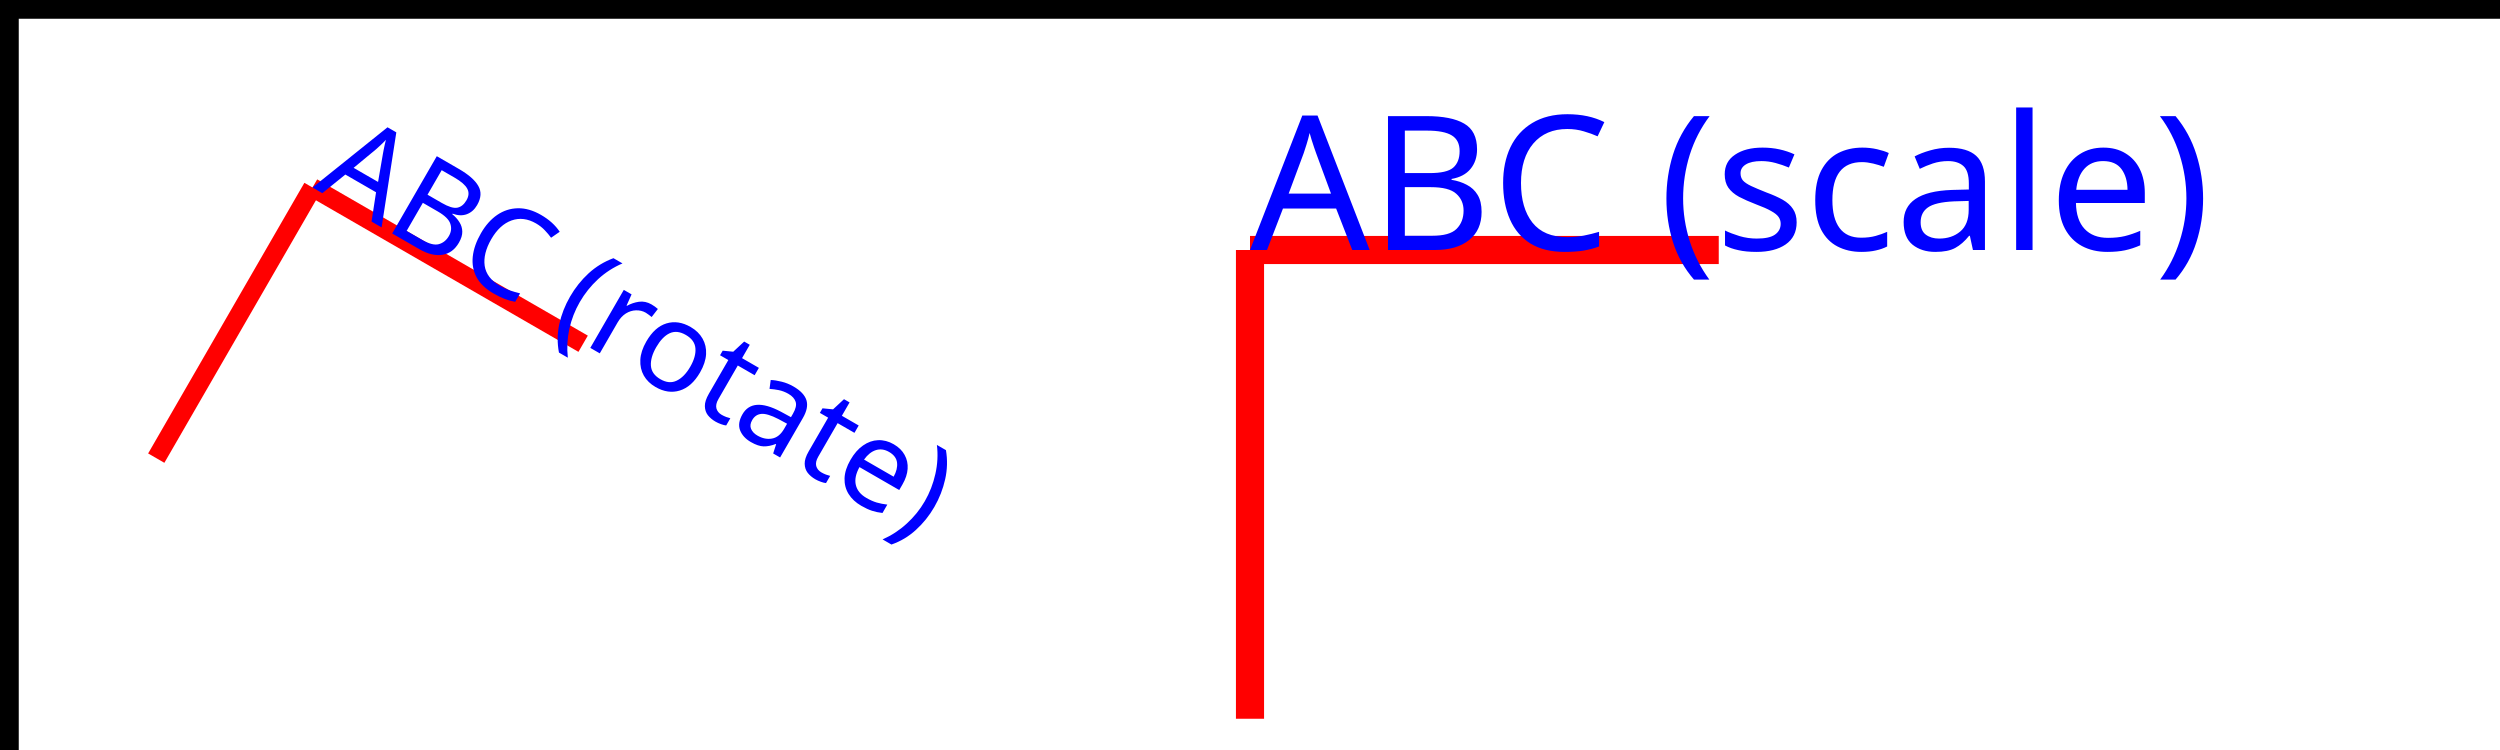
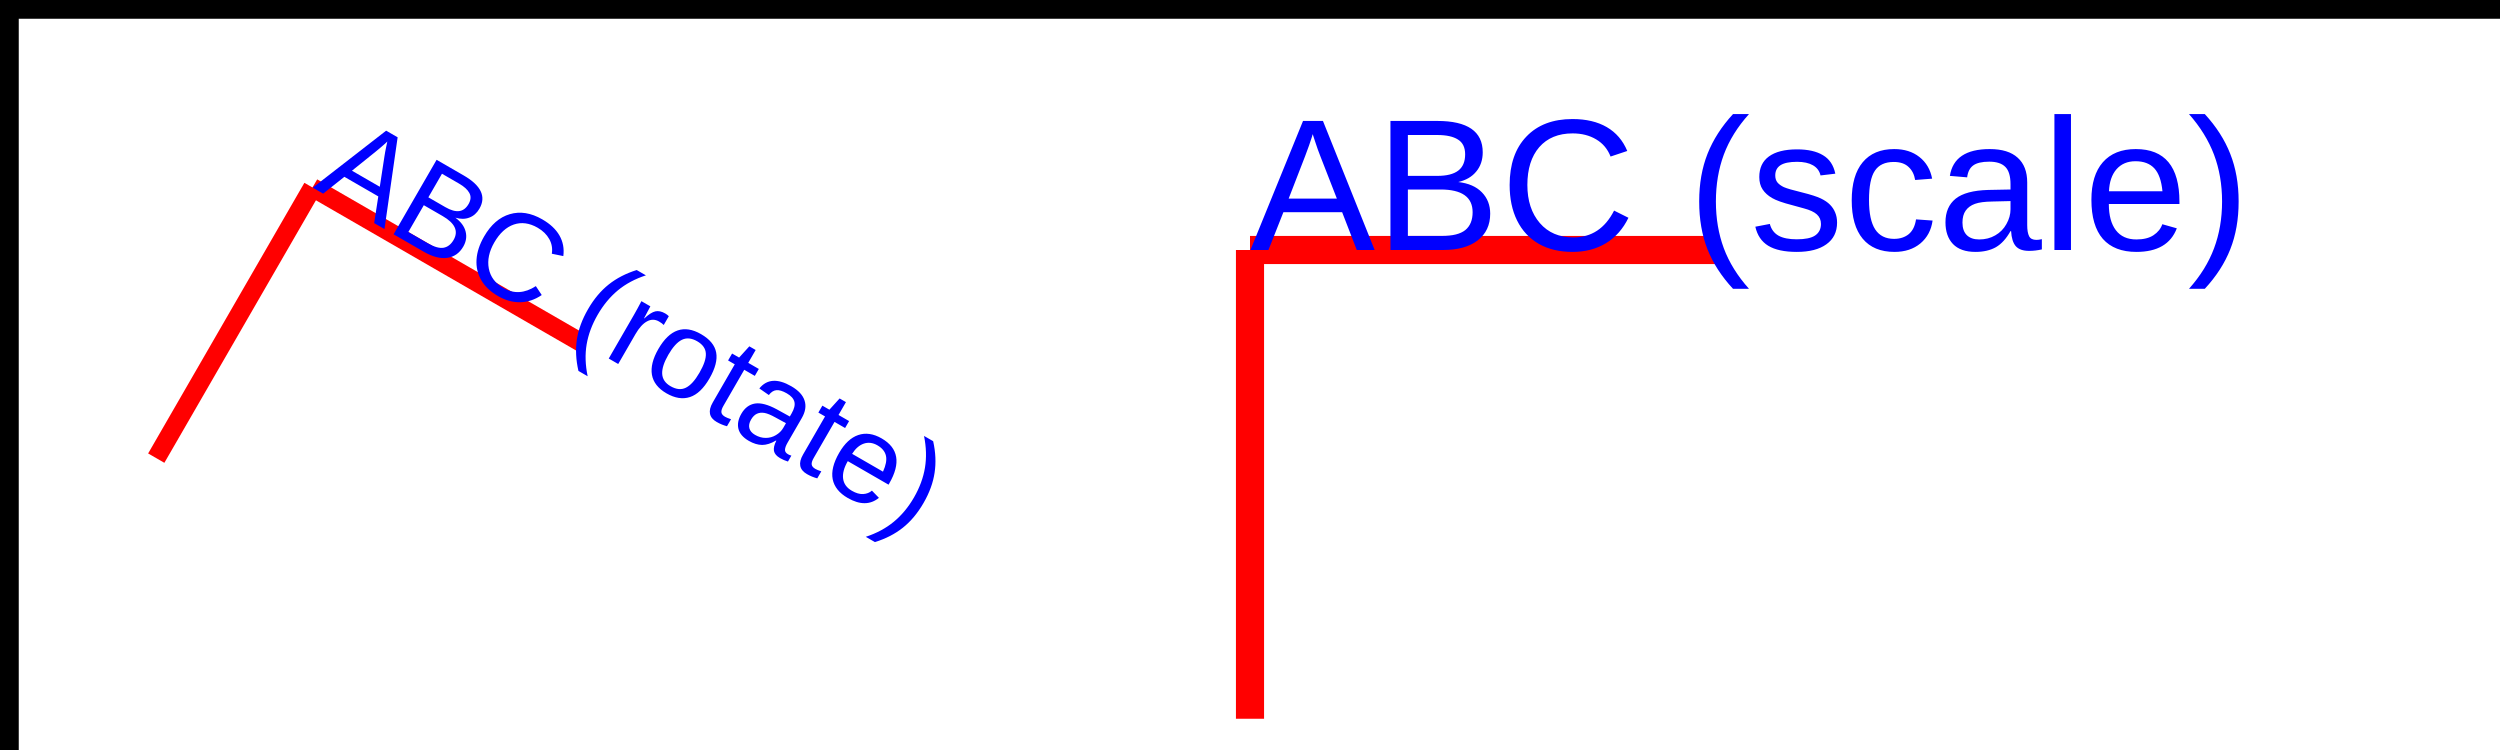
<svg xmlns="http://www.w3.org/2000/svg" width="400px" height="120px" version="1.1">
  <g fill="none" stroke="black" stroke-width="3">
    <line x1="0" y1="1.5" x2="400" y2="1.5" />
    <line x1="1.5" y1="0" x2="1.5" y2="120" />
  </g>
  <g transform="translate(50,30)">
    <g transform="rotate(30)">
      <g fill="none" stroke="red" stroke-width="3">
        <line x1="0" y1="0" x2="50" y2="0" />
        <line x1="0" y1="0" x2="0" y2="50" />
      </g>
-       <text x="0" y="0" font-size="20" font-family="Verdana" fill="blue">
+       <text x="0" y="0" font-size="20" font-family="Liberation Sans" fill="blue">
        ABC (rotate)
      </text>
    </g>
  </g>
  <g transform="translate(200,40)">
    <g transform="scale(1.5)">
      <g fill="none" stroke="red" stroke-width="3">
        <line x1="0" y1="0" x2="50" y2="0" />
        <line x1="0" y1="0" x2="0" y2="50" />
      </g>
-       <text x="0" y="0" font-size="20" font-family="Verdana" fill="blue">
+       <text x="0" y="0" font-size="20" font-family="Liberation Sans" fill="blue">
        ABC (scale)
      </text>
    </g>
  </g>
</svg>
